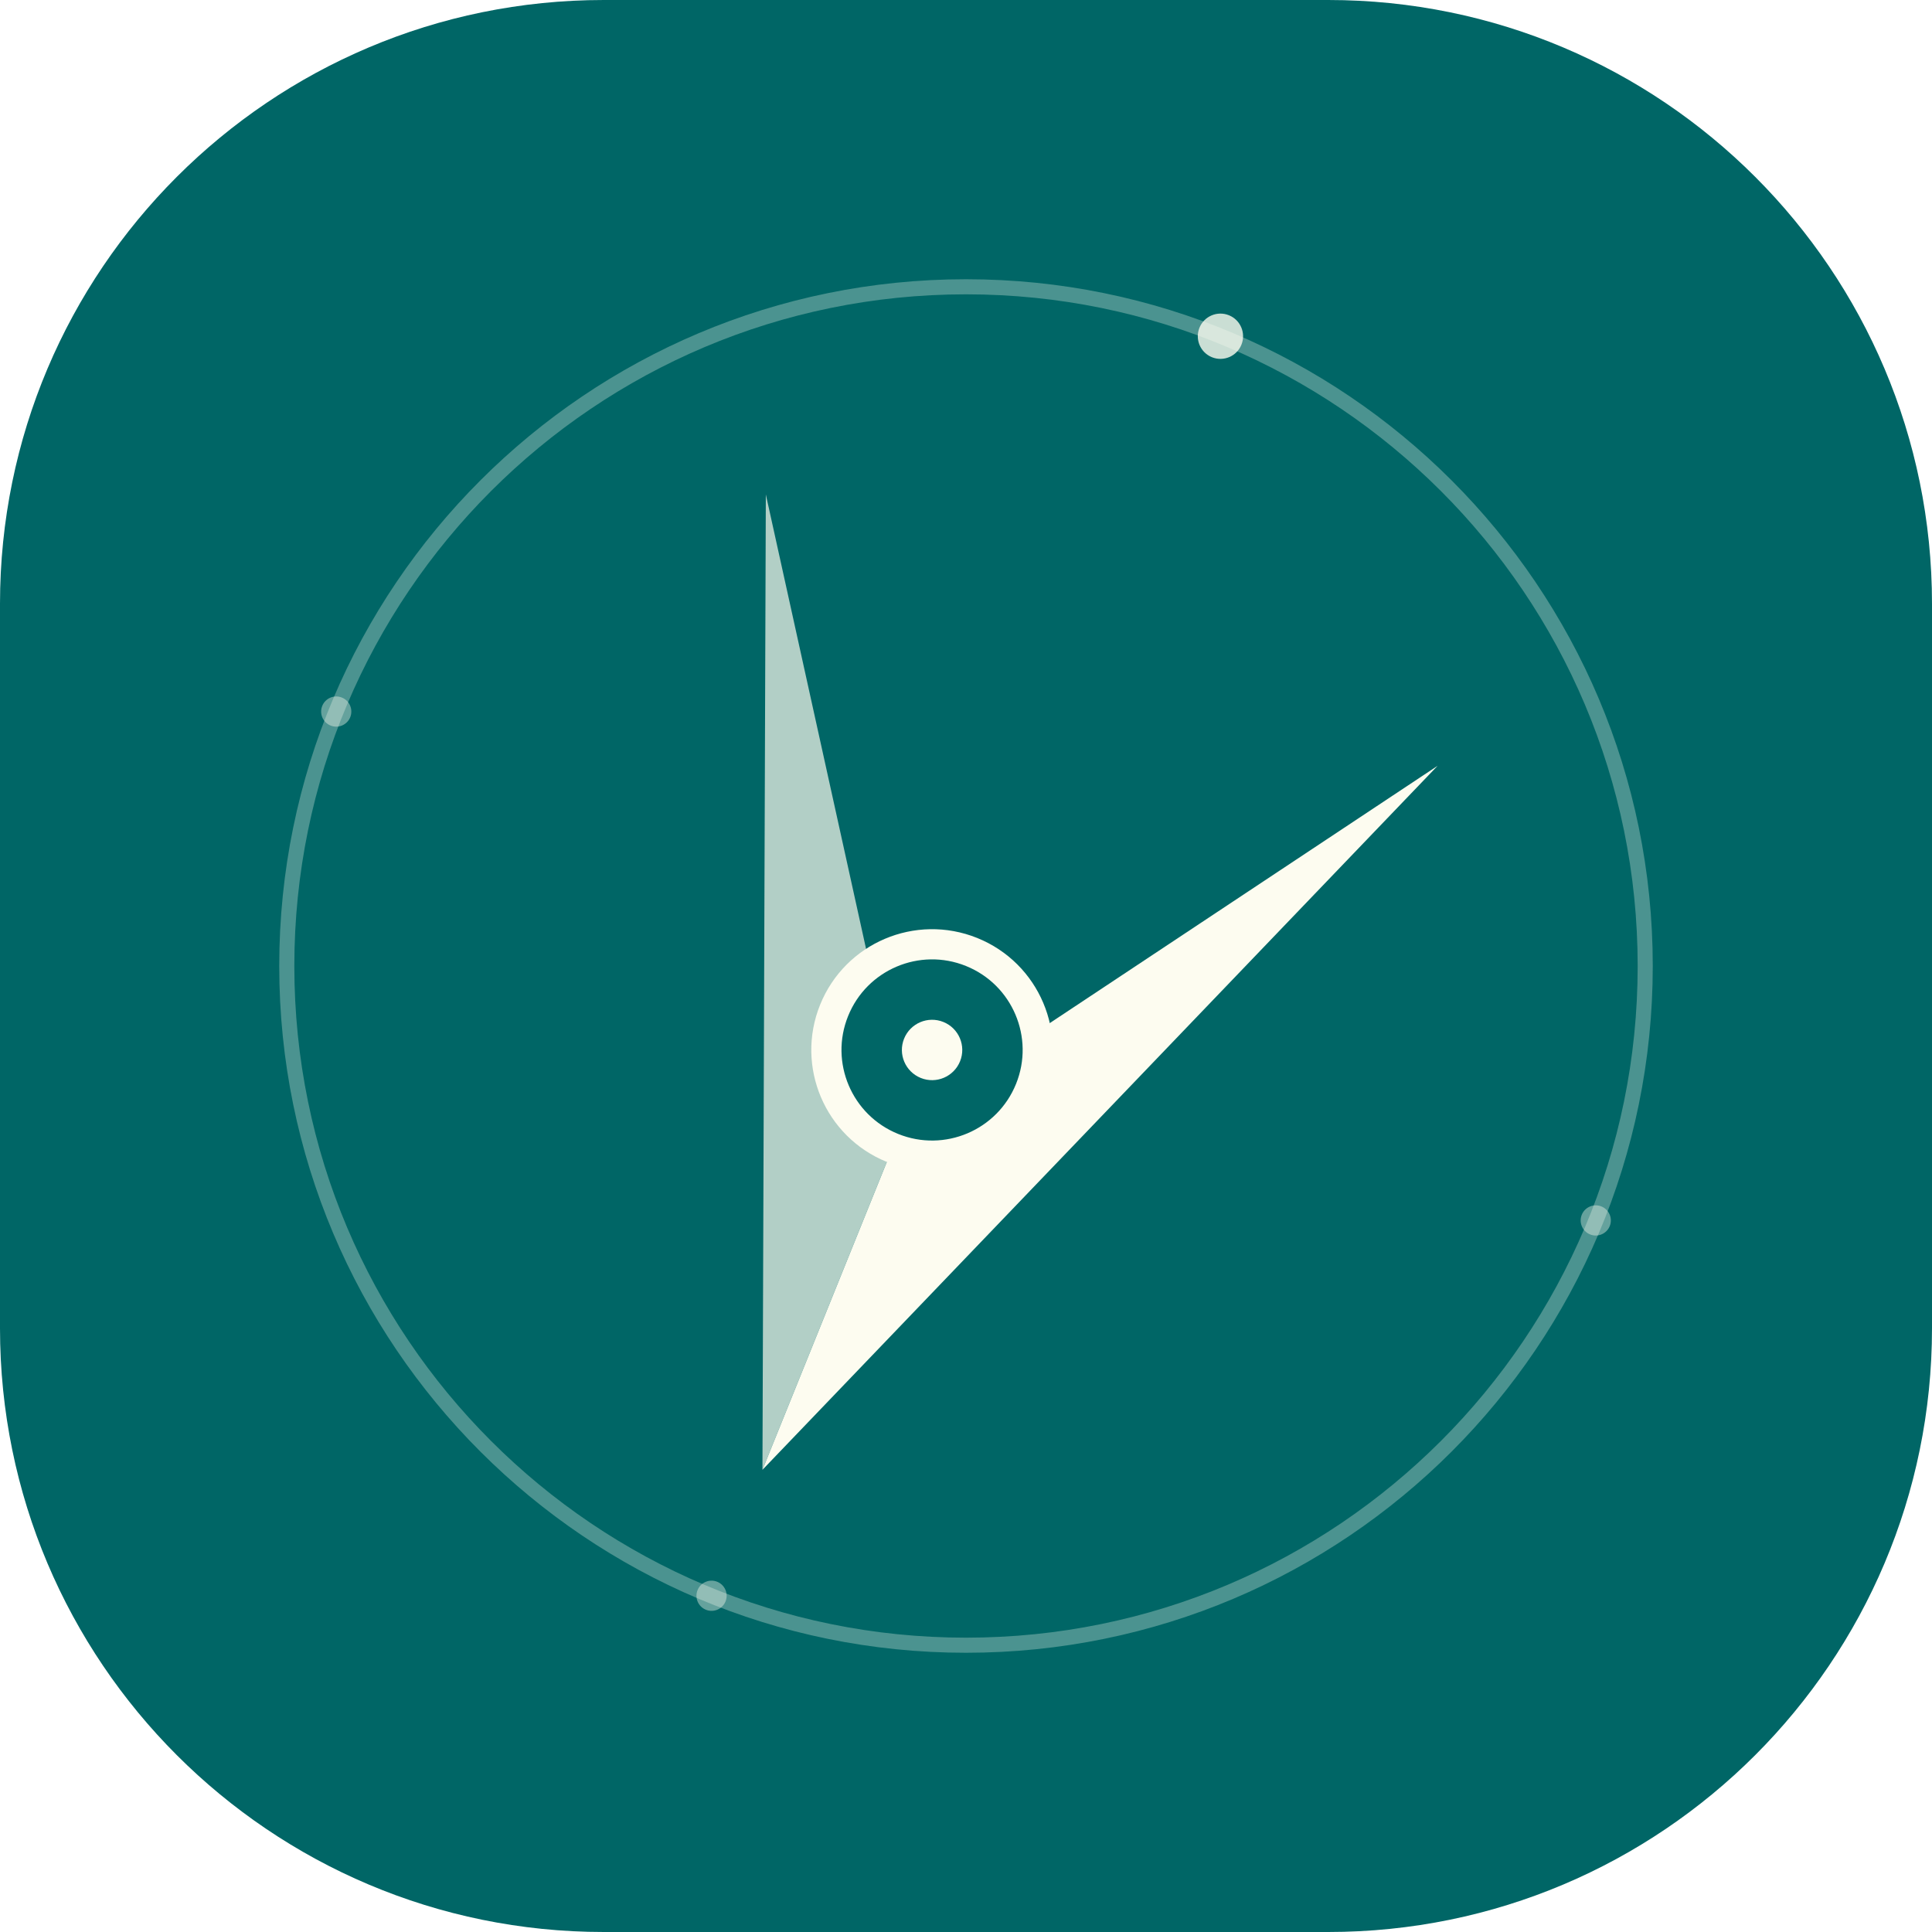
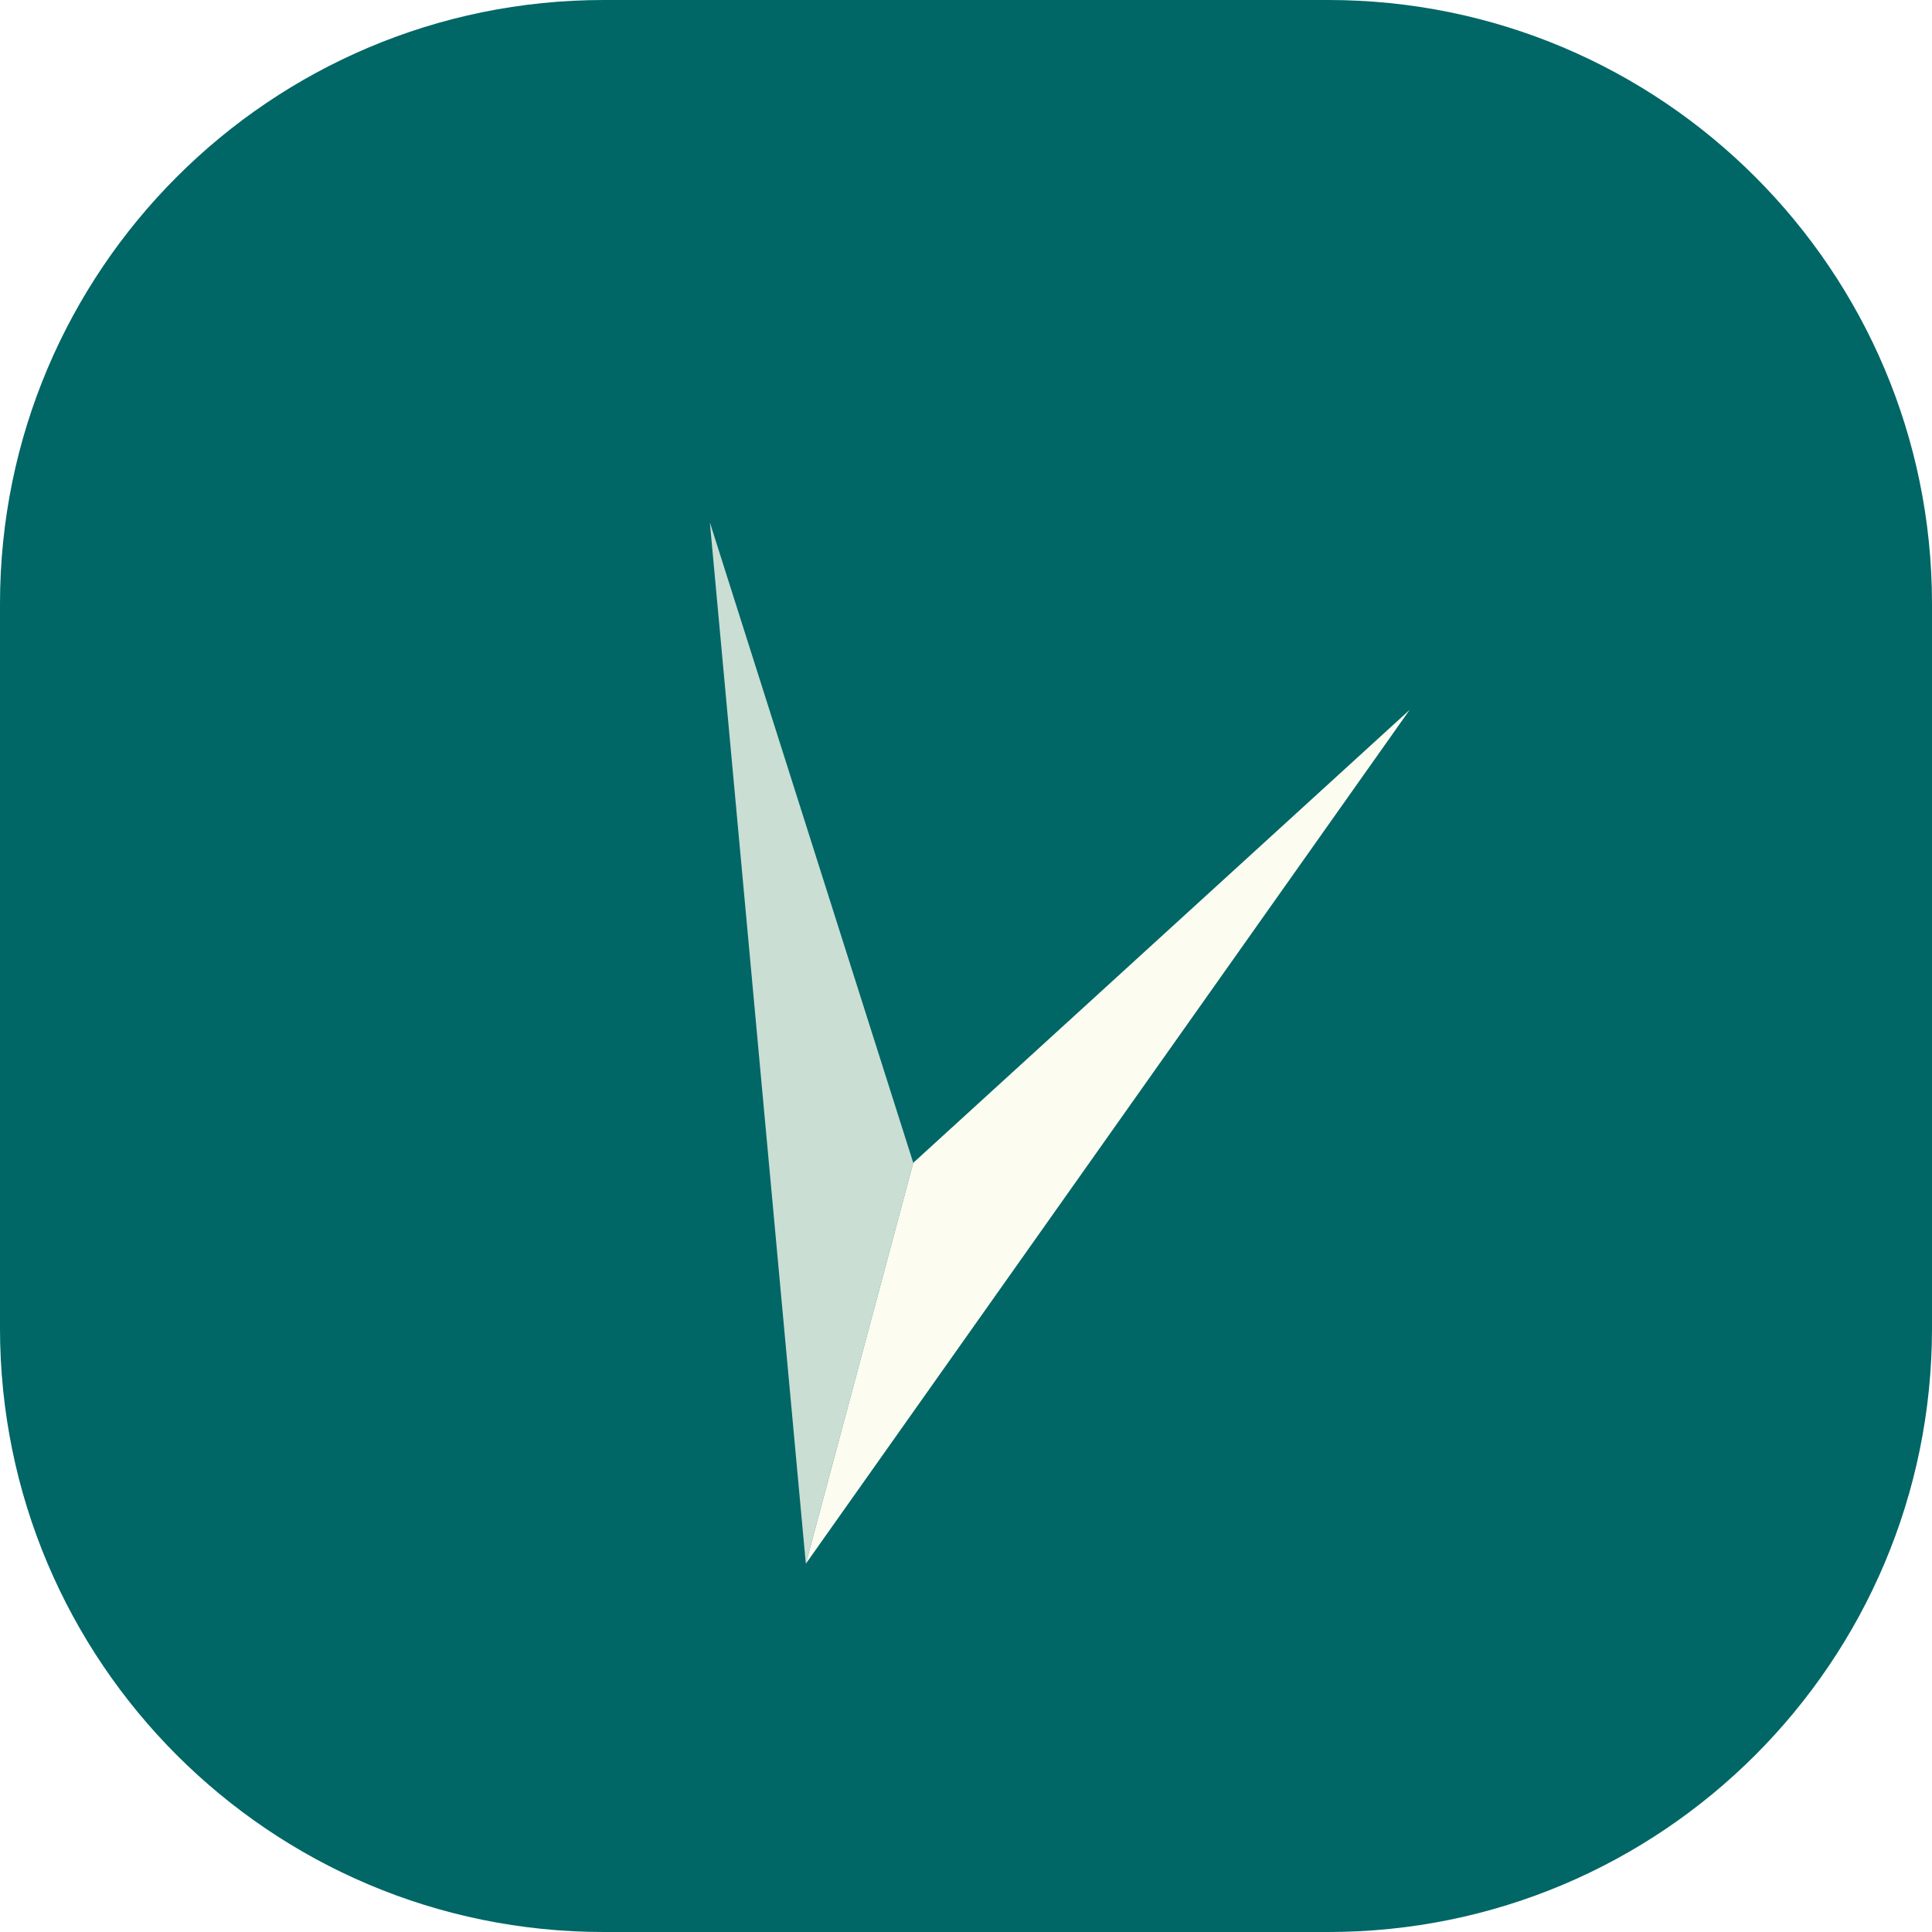
<svg xmlns="http://www.w3.org/2000/svg" viewBox="0 0 512 512" width="512" height="512">
  <rect width="512" height="512" rx="160" fill="#006666" />
-   <circle cx="256" cy="256" r="180" fill="none" stroke="#FDFCF0" stroke-width="4" opacity="0.3" />
-   <g transform="rotate(22 256 256)">
-     <circle cx="256" cy="76" r="6" fill="#FDFCF0" opacity="0.8" />
-     <circle cx="256" cy="436" r="4" fill="#FDFCF0" opacity="0.4" />
-     <circle cx="436" cy="256" r="4" fill="#FDFCF0" opacity="0.4" />
-     <circle cx="76" cy="256" r="4" fill="#FDFCF0" opacity="0.4" />
-     <path d="M160 160 L256 400 L256 300 Z" fill="#FDFCF0" opacity="0.7" />
-     <path d="M352 160 L256 400 L256 300 Z" fill="#FDFCF0" />
-     <circle cx="256" cy="280" r="28" fill="#006666" stroke="#FDFCF0" stroke-width="8" />
-     <circle cx="256" cy="280" r="8" fill="#FDFCF0" />
+   <g transform="rotate(15 256 256)">
+     <path d="M160 160 L256 420 L256 310 Z" fill="#FDFCF0" opacity="0.8" />
+     <path d="M352 160 L256 420 L256 310 Z" fill="#FDFCF0" />
  </g>
</svg>
